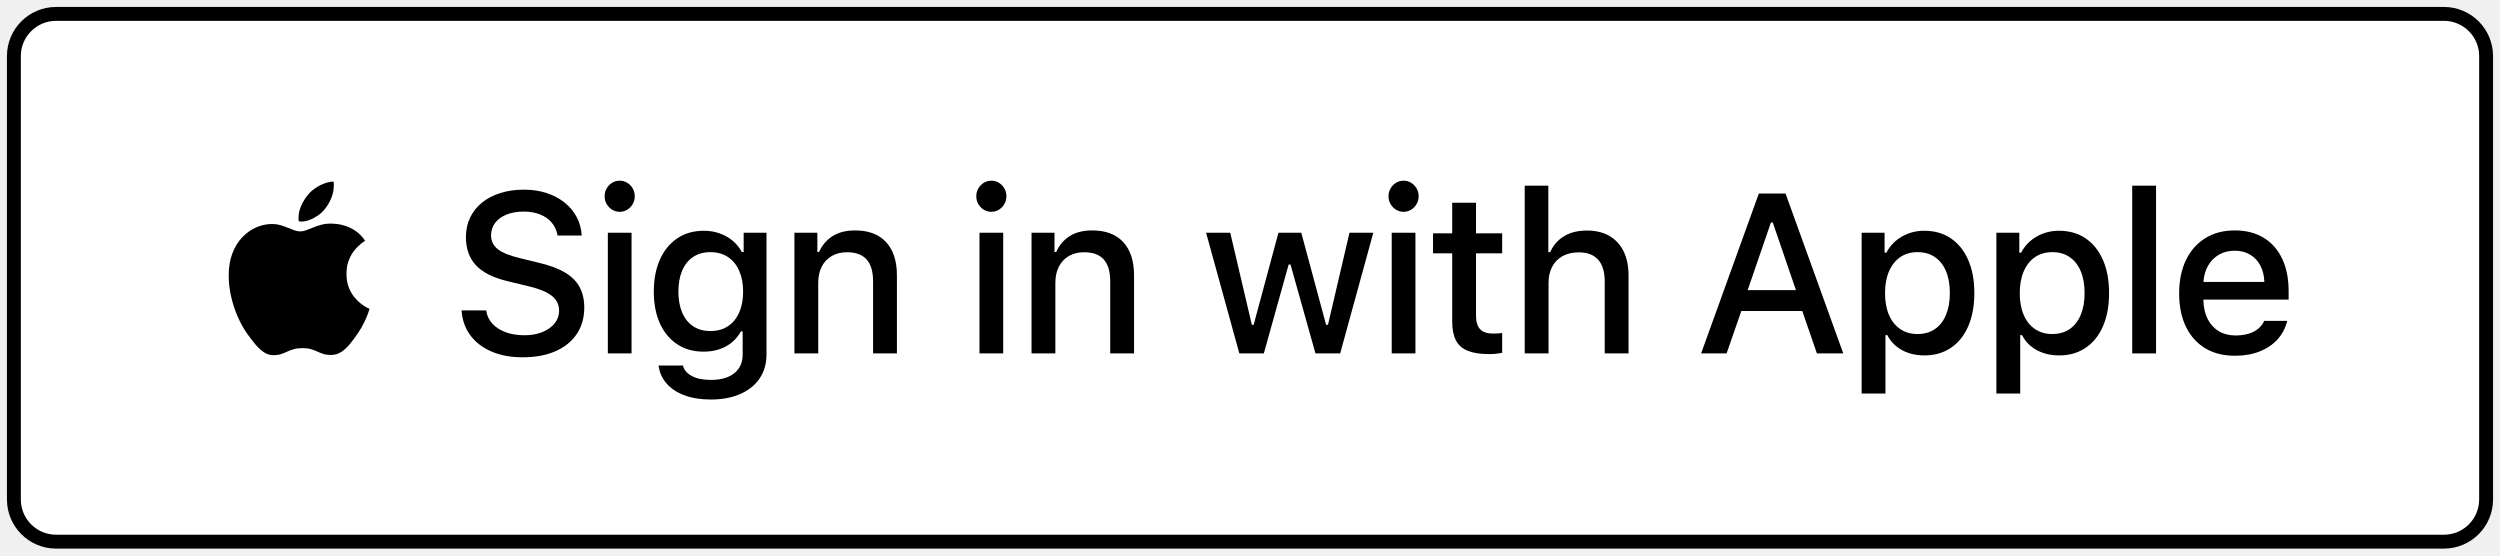
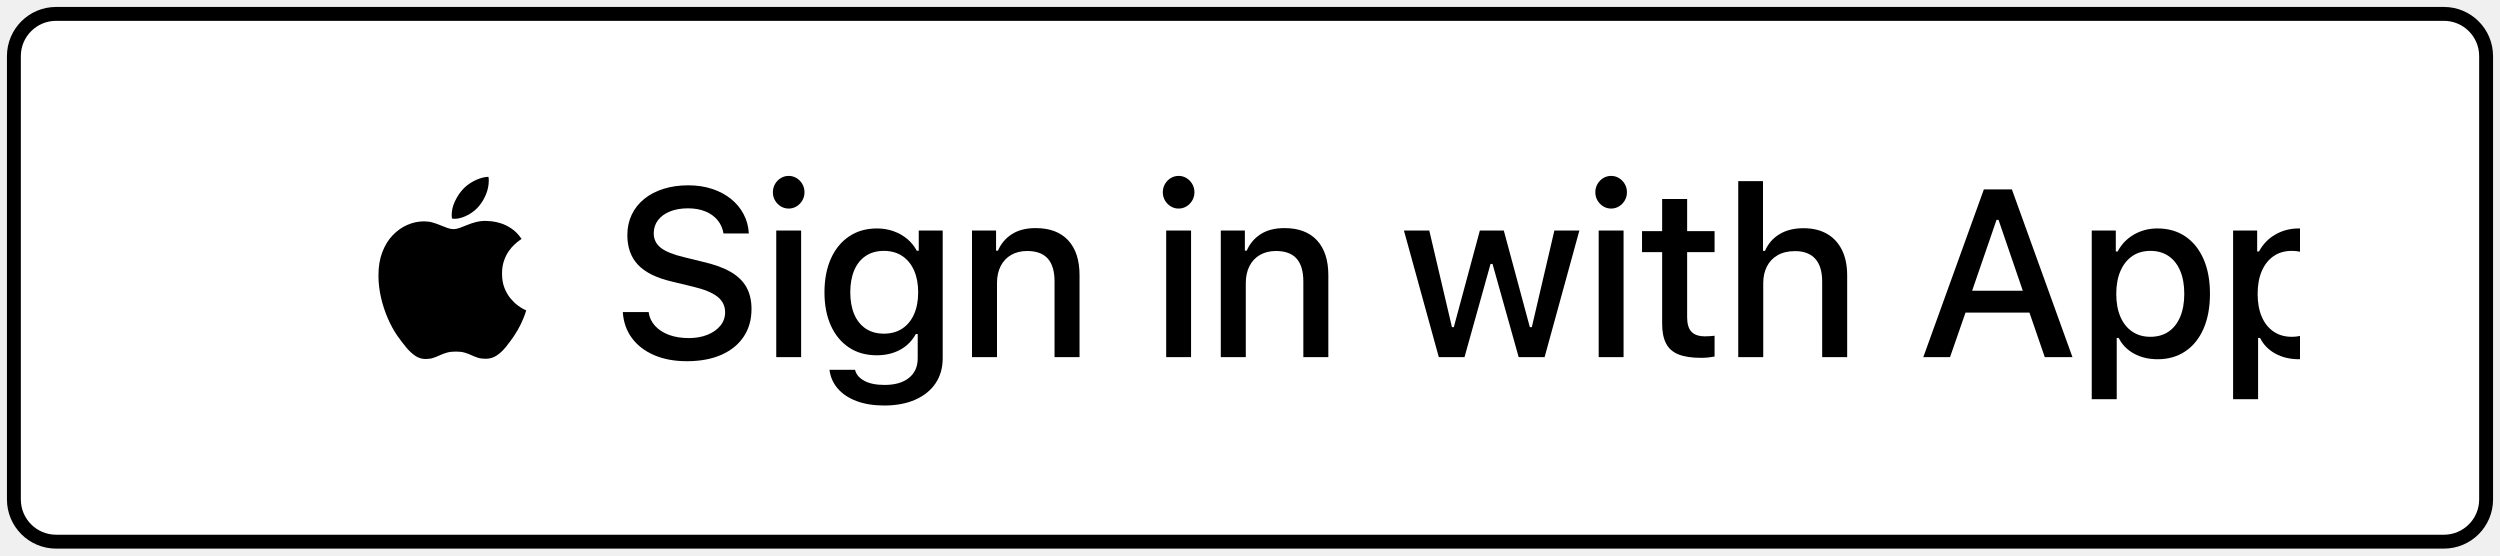
<svg xmlns="http://www.w3.org/2000/svg" width="180" height="40" viewBox="0 0 180 40">
  <rect x="1" y="1" width="178" height="38" rx="3.04" fill="white" stroke="black" stroke-width="1" />
-   <svg width="84%" height="100%" x="8%">
+   <svg width="151.2" height="40" x="14.4">
    <g>
-       <svg style="overflow: visible;" width="100%" height="50%" y="25%" viewBox="0 -11 111.047 14" fill="#000">
+       <svg style="overflow: visible;" width="180" height="20" y="10" viewBox="0 -11 111.047 14" fill="#000">
        <g transform="scale(0.005859375 -0.005859375)">
          <path transform="translate(0 0)" d="M1181 1172Q1198 1172 1233 1168.5Q1268 1165 1312.5 1151Q1357 1137 1404 1105.5Q1451 1074 1490 1017Q1487 1015 1469.5 1002.5Q1452 990 1427 967Q1402 944 1378 909Q1354 874 1338 826.5Q1322 779 1322 719Q1322 649 1342.5 596.5Q1363 544 1393.5 507Q1424 470 1454.5 447Q1485 424 1506.5 413.5Q1528 403 1530 402Q1530 399 1518.5 366.5Q1507 334 1483.5 284Q1460 234 1423 179Q1390 131 1354 86.5Q1318 42 1276 14Q1234 -14 1181 -14Q1141 -14 1112.5 -4.5Q1084 5 1058.5 17Q1033 29 1001.5 38.5Q970 48 925 48Q880 48 847 38.5Q814 29 786.5 16Q759 3 730 -6.5Q701 -16 665 -16Q616 -16 576 11Q536 38 498.5 83Q461 128 422 183Q377 248 340 332.5Q303 417 281 512.5Q259 608 259 703Q259 817 292.5 904Q326 991 382.5 1049.5Q439 1108 508.5 1138Q578 1168 651 1168Q690 1168 725 1158Q760 1148 792 1134.5Q824 1121 852.5 1111Q881 1101 905 1101Q928 1101 957.5 1111.5Q987 1122 1021.5 1136.5Q1056 1151 1096 1161.5Q1136 1172 1181 1172ZM1125 1301Q1099 1269 1063 1244Q1027 1219 987.5 1204.5Q948 1190 913 1190Q902 1190 892 1192Q891 1195 890 1203Q889 1211 889 1220Q889 1281 915.5 1337.5Q942 1394 975 1432Q1003 1466 1041.5 1492Q1080 1518 1123 1534Q1166 1550 1205 1551Q1208 1538 1208 1520Q1208 1459 1184.5 1401.5Q1161 1344 1125 1301Z" />
          <path transform="translate(1795.618 0)" d="" />
          <path transform="translate(2247.872 0)" d="M113 388L335 388Q344 320 390 269.5Q436 219 510 191.5Q584 164 681 164Q771 164 841.5 192.5Q912 221 952.5 271Q993 321 993 385Q993 468 927 520Q861 572 718 606L532 651Q336 697 244 794Q152 891 152 1050Q152 1146 189.5 1225Q227 1304 296.5 1360.5Q366 1417 462.5 1447.5Q559 1478 677 1478Q787 1478 880 1447.5Q973 1417 1042 1362Q1111 1307 1151.5 1231Q1192 1155 1197 1064L979 1064Q968 1130 928 1178.5Q888 1227 823 1253.5Q758 1280 674 1280Q586 1280 519.5 1253.5Q453 1227 416 1178.5Q379 1130 379 1065Q379 988 440.5 940Q502 892 643 859L802 820Q950 786 1042 732.5Q1134 679 1177 600.5Q1220 522 1220 414Q1220 276 1152 175Q1084 74 959.5 19.5Q835 -35 664 -35Q504 -35 383 17Q262 69 191.5 164Q121 259 113 388Z" />
          <path transform="translate(3520.635 0)" d="M160 0L160 1089L374 1089L374 0ZM267 1278Q230 1278 199 1297Q168 1316 149.5 1348Q131 1380 131 1418Q131 1457 149.5 1489Q168 1521 199 1540Q230 1559 267 1559Q304 1559 335 1540Q366 1521 384.5 1489Q403 1457 403 1418Q403 1380 384.5 1348Q366 1316 335 1297Q304 1278 267 1278Z" />
          <path transform="translate(3994.43 0)" d="M612 202Q704 202 770 245.5Q836 289 871.5 369Q907 449 907 558Q907 666 871.5 746Q836 826 770 870Q704 914 612 914Q520 914 455 870Q390 826 356.5 746Q323 666 323 558Q323 450 356.5 370Q390 290 455 246Q520 202 612 202ZM615 -416Q479 -416 377.5 -378Q276 -340 216 -271Q156 -202 144 -109L364 -109Q378 -168 443.5 -203.5Q509 -239 618 -239Q752 -239 827.5 -178.5Q903 -118 903 -10L903 199L887 199Q838 110 751 63Q664 16 551 16Q412 16 311 83.5Q210 151 155.5 272.5Q101 394 101 557Q101 723 156 846.5Q211 970 312.5 1038.5Q414 1107 553 1107Q628 1107 694.5 1083.5Q761 1060 812.5 1017Q864 974 895 915L912 915L912 1089L1118 1089L1118 -9Q1118 -134 1056.5 -225Q995 -316 882 -366Q769 -416 615 -416Z" />
          <path transform="translate(5208.445 0)" d="M156 0L156 1089L363 1089L363 916L379 916Q419 1007 500 1058.5Q581 1110 704 1110Q886 1110 983.5 1004.5Q1081 899 1081 705L1081 0L866 0L866 651Q866 782 808 847.5Q750 913 631 913Q552 913 493.5 879.5Q435 846 403 784Q371 722 371 637L371 0Z" />
          <path transform="translate(6375.463 0)" d="" />
          <path transform="translate(6874.715 0)" d="M160 0L160 1089L374 1089L374 0ZM267 1278Q230 1278 199 1297Q168 1316 149.5 1348Q131 1380 131 1418Q131 1457 149.5 1489Q168 1521 199 1540Q230 1559 267 1559Q304 1559 335 1540Q366 1521 384.5 1489Q403 1457 403 1418Q403 1380 384.5 1348Q366 1316 335 1297Q304 1278 267 1278Z" />
          <path transform="translate(7348.51 0)" d="M156 0L156 1089L363 1089L363 916L379 916Q419 1007 500 1058.5Q581 1110 704 1110Q886 1110 983.5 1004.5Q1081 899 1081 705L1081 0L866 0L866 651Q866 782 808 847.5Q750 913 631 913Q552 913 493.5 879.5Q435 846 403 784Q371 722 371 637L371 0Z" />
          <path transform="translate(8515.527 0)" d="" />
          <path transform="translate(9014.779 0)" d="M1574 1089L1275 0L1052 0L827 802L810 802L586 0L365 0L65 1089L283 1089L478 258L494 258L718 1089L924 1089L1148 258L1165 258L1359 1089Z" />
          <path transform="translate(10594.989 0)" d="M160 0L160 1089L374 1089L374 0ZM267 1278Q230 1278 199 1297Q168 1316 149.5 1348Q131 1380 131 1418Q131 1457 149.5 1489Q168 1521 199 1540Q230 1559 267 1559Q304 1559 335 1540Q366 1521 384.5 1489Q403 1457 403 1418Q403 1380 384.5 1348Q366 1316 335 1297Q304 1278 267 1278Z" />
          <path transform="translate(11068.784 0)" d="M232 1360L447 1360L447 1084L683 1084L683 903L447 903L447 343Q447 258 484 218.5Q521 179 601 179Q626 179 643 180.5Q660 182 683 184L683 5Q657 0 627.5 -3Q598 -6 566 -6Q446 -6 372.5 23.5Q299 53 265.5 118Q232 183 232 288L232 903L59 903L59 1084L232 1084Z" />
          <path transform="translate(11789.319 0)" d="M166 0L166 1514L379 1514L379 914L396 914Q436 1006 520.5 1057.5Q605 1109 728 1109Q844 1109 928 1061.5Q1012 1014 1057.5 923Q1103 832 1103 703L1103 0L888 0L888 650Q888 780 828.5 846Q769 912 655 912Q567 912 506 877.5Q445 843 413 780.5Q381 718 381 636L381 0Z" />
          <path transform="translate(12977.878 0)" d="" />
          <path transform="translate(13477.129 0)" d="M1115 0L983 383L433 383L300 0L70 0L591 1443L832 1443L1353 0ZM700 1181L490 571L926 571L717 1181Z" />
          <path transform="translate(14839.973 0)" d="M721 1107Q860 1107 961 1038.5Q1062 970 1117.5 844Q1173 718 1173 545Q1173 372 1118 245.5Q1063 119 961.5 50.5Q860 -18 723 -18Q607 -18 519 30.5Q431 79 388 165L371 165L371 -362L156 -362L156 1089L363 1089L363 909L379 909Q428 1002 519 1054.5Q610 1107 721 1107ZM660 175Q752 175 817 219.5Q882 264 917 347Q952 430 952 545Q952 660 917 742.5Q882 825 817 869.5Q752 914 661 914Q570 914 504.5 869Q439 824 403 741Q367 658 367 544Q367 430 402.5 347.5Q438 265 504 220Q570 175 660 175Z" />
          <path transform="translate(16055.947 0)" d="M721 1107Q860 1107 961 1038.5Q1062 970 1117.5 844Q1173 718 1173 545Q1173 372 1118 245.5Q1063 119 961.5 50.5Q860 -18 723 -18Q607 -18 519 30.5Q431 79 388 165L371 165L371 -362L156 -362L156 1089L363 1089L363 909L379 909Q428 1002 519 1054.5Q610 1107 721 1107ZM660 175Q752 175 817 219.5Q882 264 917 347Q952 430 952 545Q952 660 917 742.5Q882 825 817 869.5Q752 914 661 914Q570 914 504.5 869Q439 824 403 741Q367 658 367 544Q367 430 402.5 347.5Q438 265 504 220Q570 175 660 175Z" />
          <path transform="translate(17271.921 0)" d="M166 0L166 1514L381 1514L381 0Z" />
          <path transform="translate(17759.423 0)" d="M603 927Q524 927 462.5 892Q401 857 364 793.5Q327 730 321 645L871 645Q868 730 834.5 793.5Q801 857 741.5 892Q682 927 603 927ZM870 294L1077 294Q1054 197 989.5 126.5Q925 56 827.5 17.5Q730 -21 605 -21Q449 -21 336.5 47Q224 115 163 241Q102 367 102 541Q102 715 163.5 842.5Q225 970 337.5 1040Q450 1110 604 1110Q756 1110 864.5 1044Q973 978 1031.5 855Q1090 732 1090 561L1090 486L321 486L321 474Q324 378 360.5 308Q397 238 461 200Q525 162 611 162Q708 162 774 196Q840 230 870 294Z" />
        </g>
      </svg>
    </g>
  </svg>
</svg>
